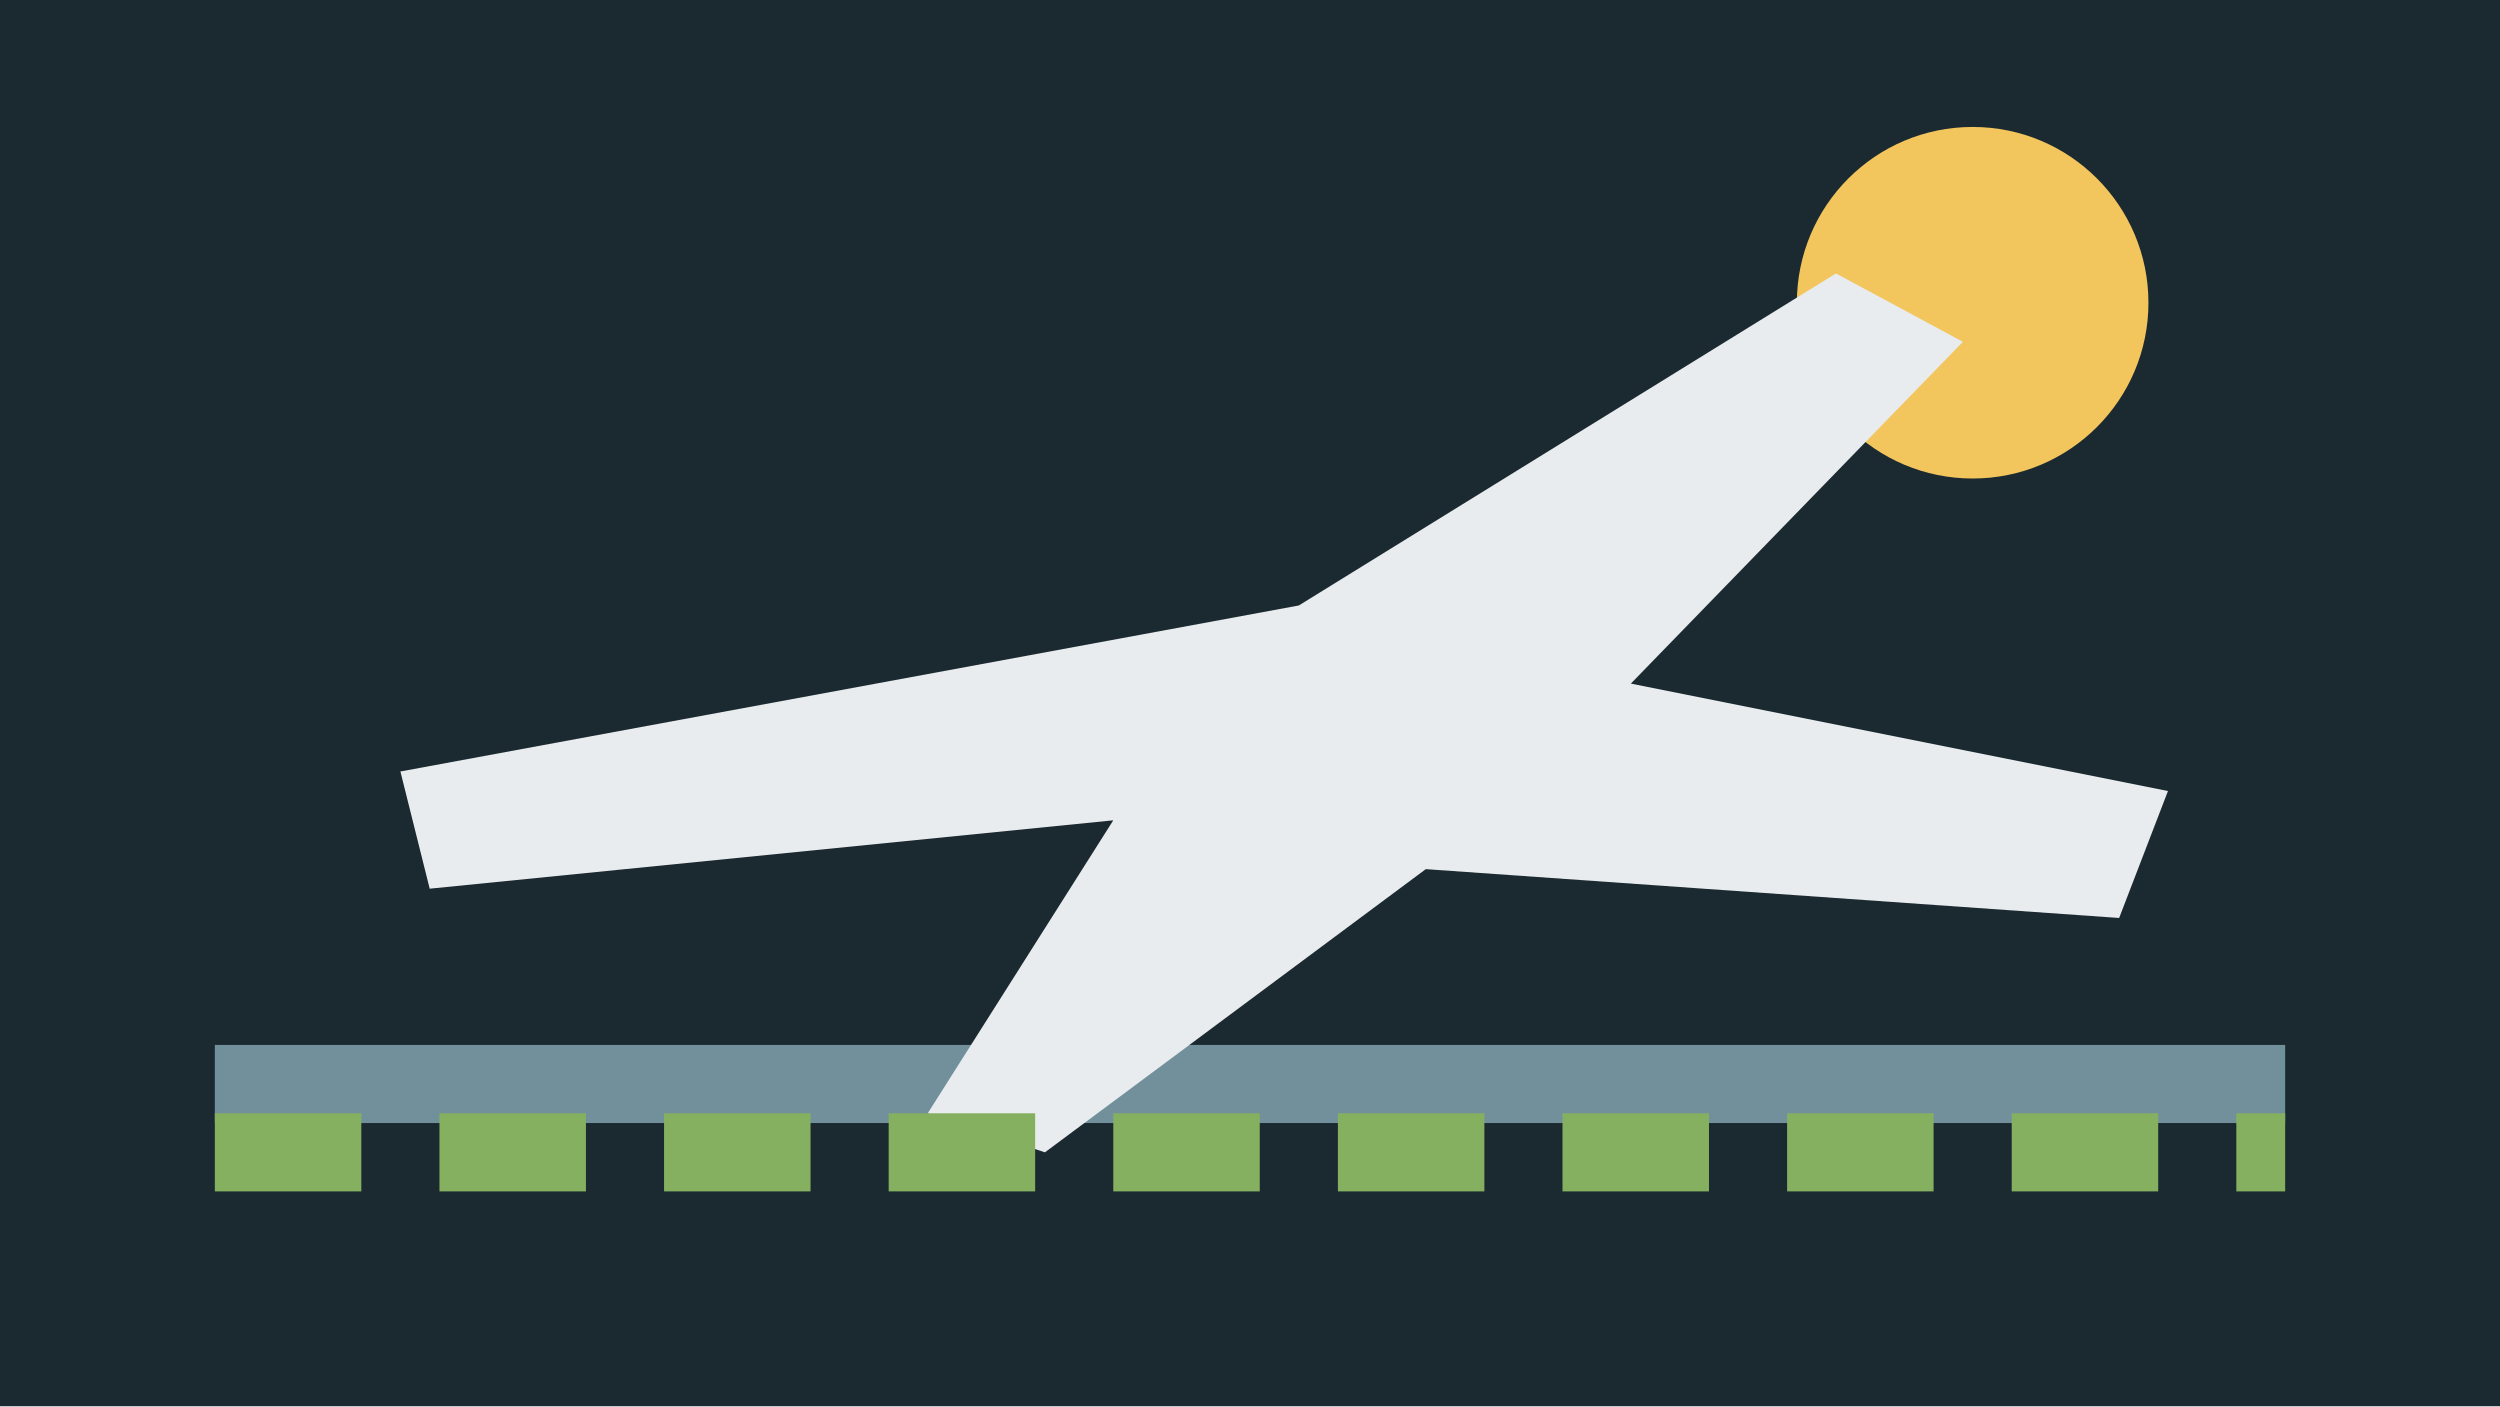
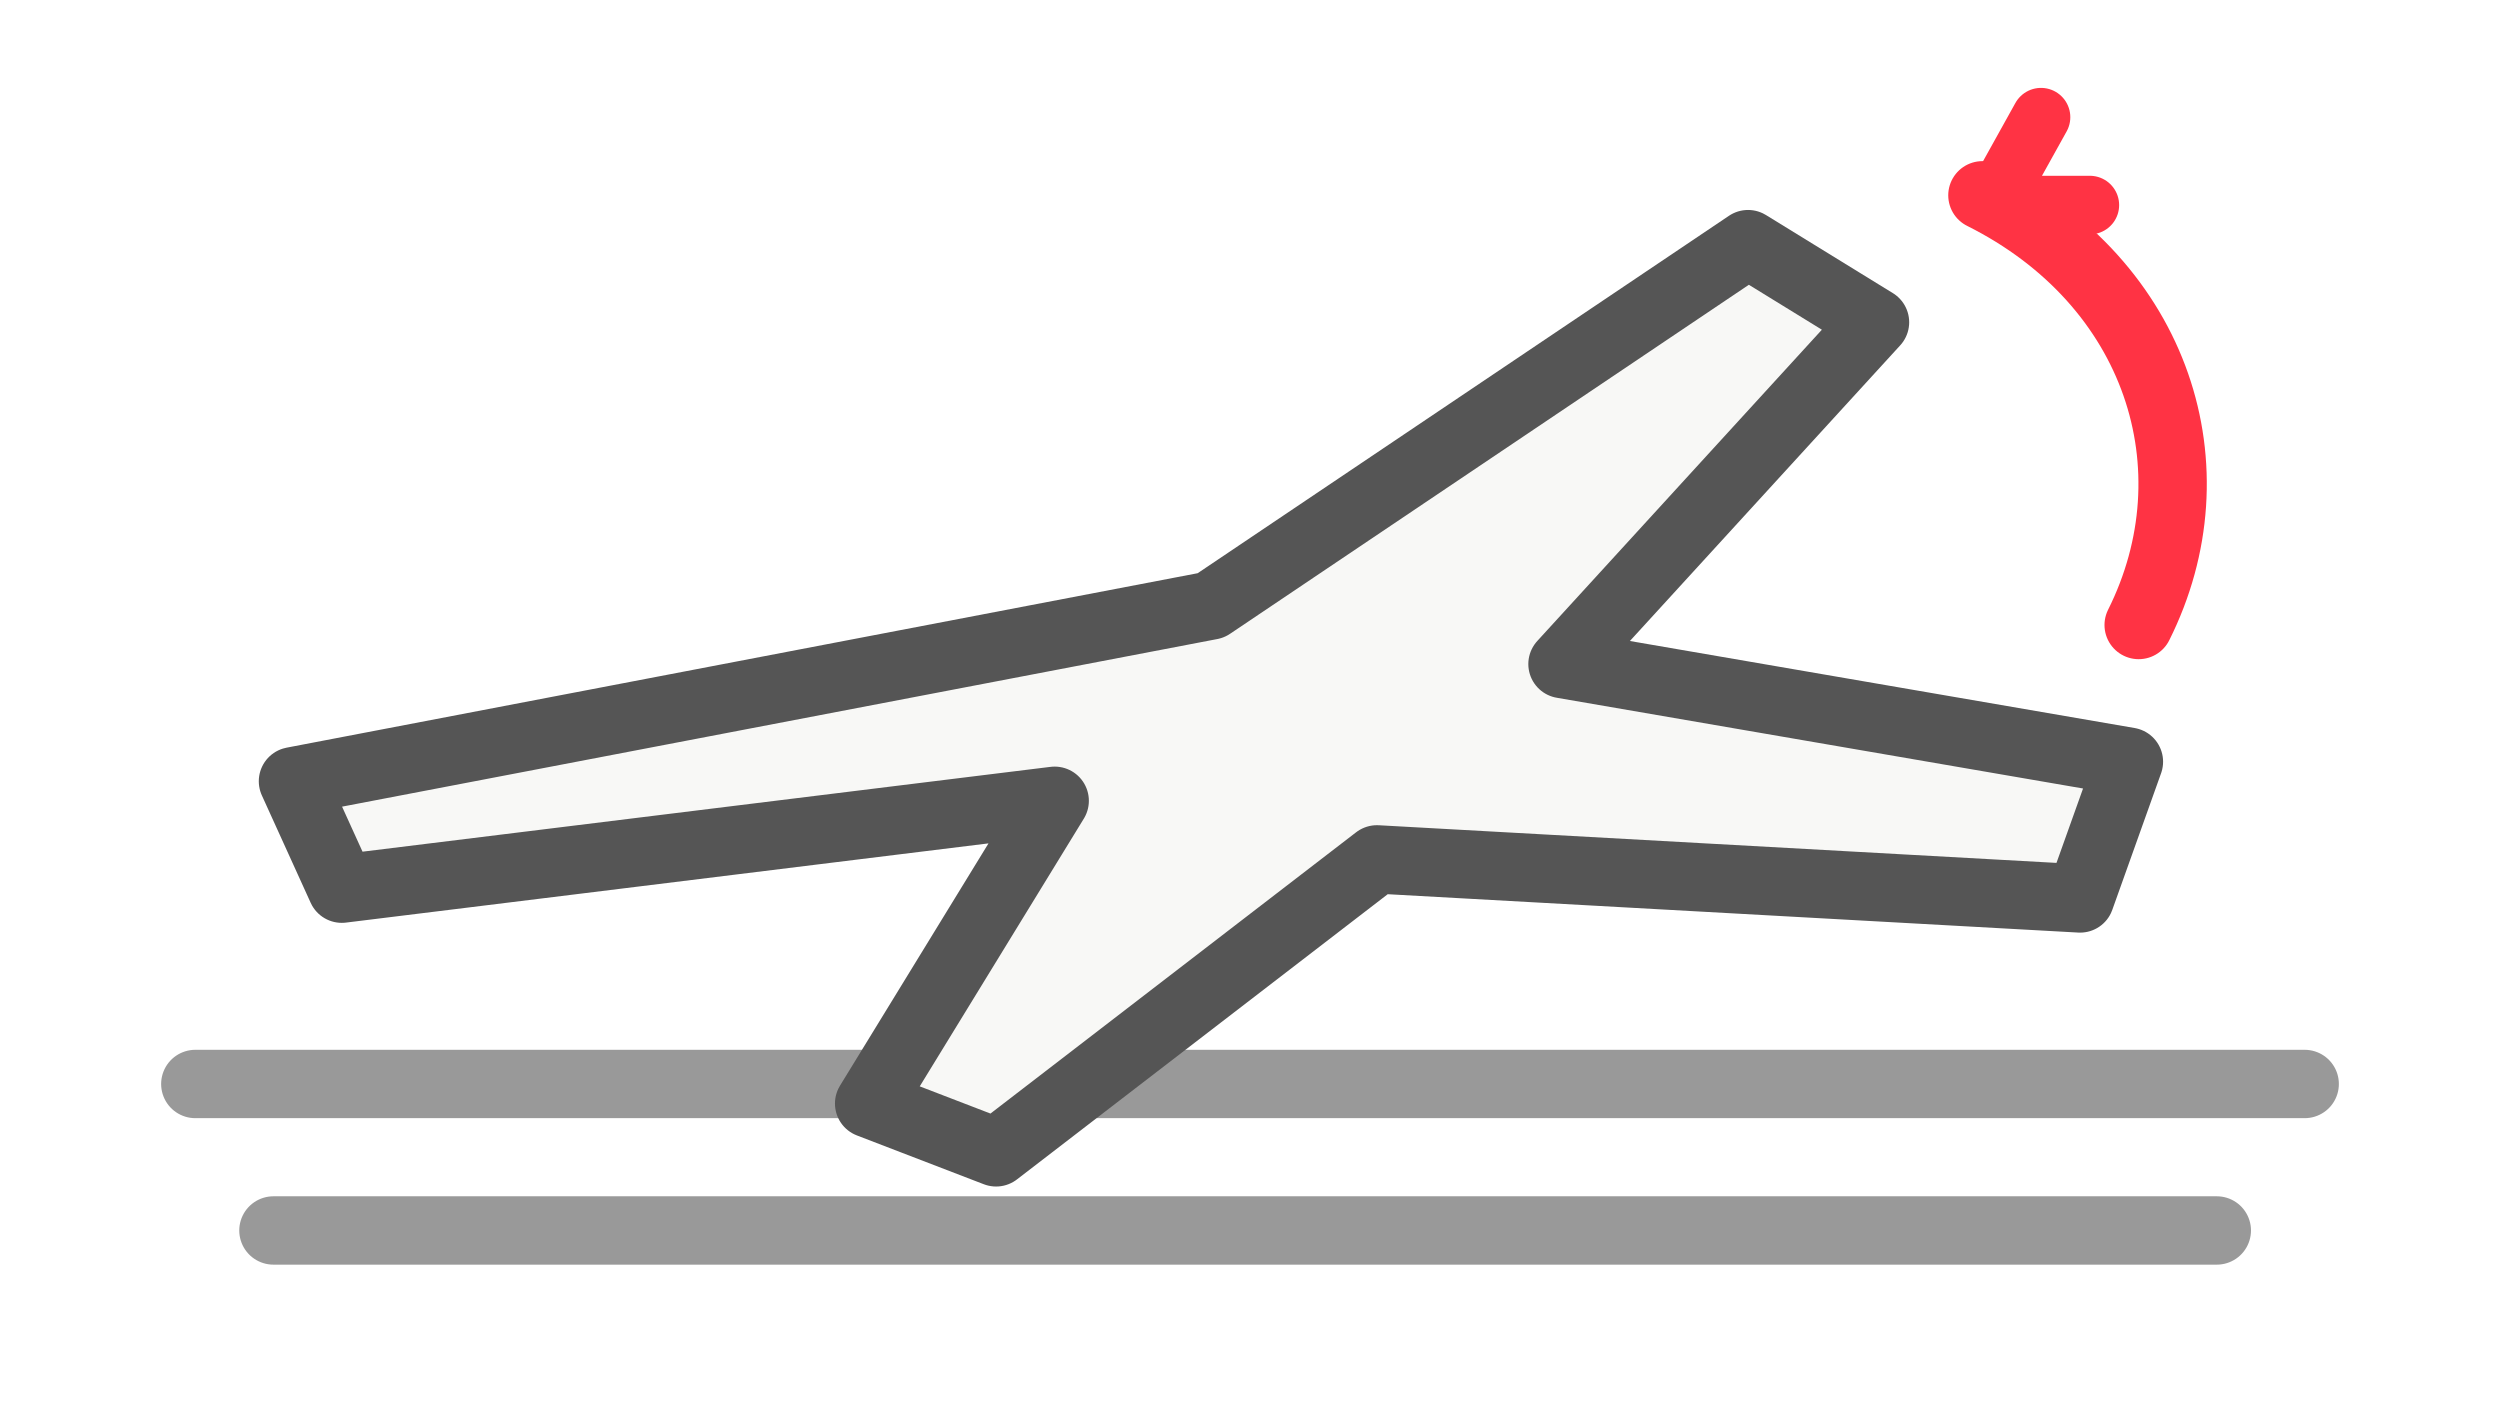
<svg xmlns="http://www.w3.org/2000/svg" width="256" height="144" viewBox="0 0 256 144">
-   <rect width="256" height="144" fill="#1b2930" />
-   <circle cx="202" cy="31" r="18" fill="#f3c55d" />
-   <path d="M22 111h212" stroke="#72909b" stroke-width="8" />
-   <path d="M41 79l92-17 55-34 13 7-34 35 55 11-5 13-71-5-39 29-12-4 19-30-70 7z" fill="#e8ecef" />
-   <path d="M22 118h212" stroke="#85b05f" stroke-width="8" stroke-dasharray="15 8" />
+   <path d="M20 111h216M28 126h199" stroke="#999" stroke-width="7" stroke-linecap="round" />
+   <path d="M30 80l94-18 55-37 13 8-32 35 58 10-5 14-72-4-39 30-13-5 19-31-73 9z" fill="#f8f8f6" stroke="#555" stroke-width="7" stroke-linejoin="round" />
+   <path d="M203 20c18 9 24 28 16 44" fill="none" stroke="#ff3344" stroke-width="7" stroke-linecap="round" />
+   <path d="M214 21l-10 0 5-9" fill="none" stroke="#ff3344" stroke-width="6" stroke-linecap="round" stroke-linejoin="round" />
</svg>
